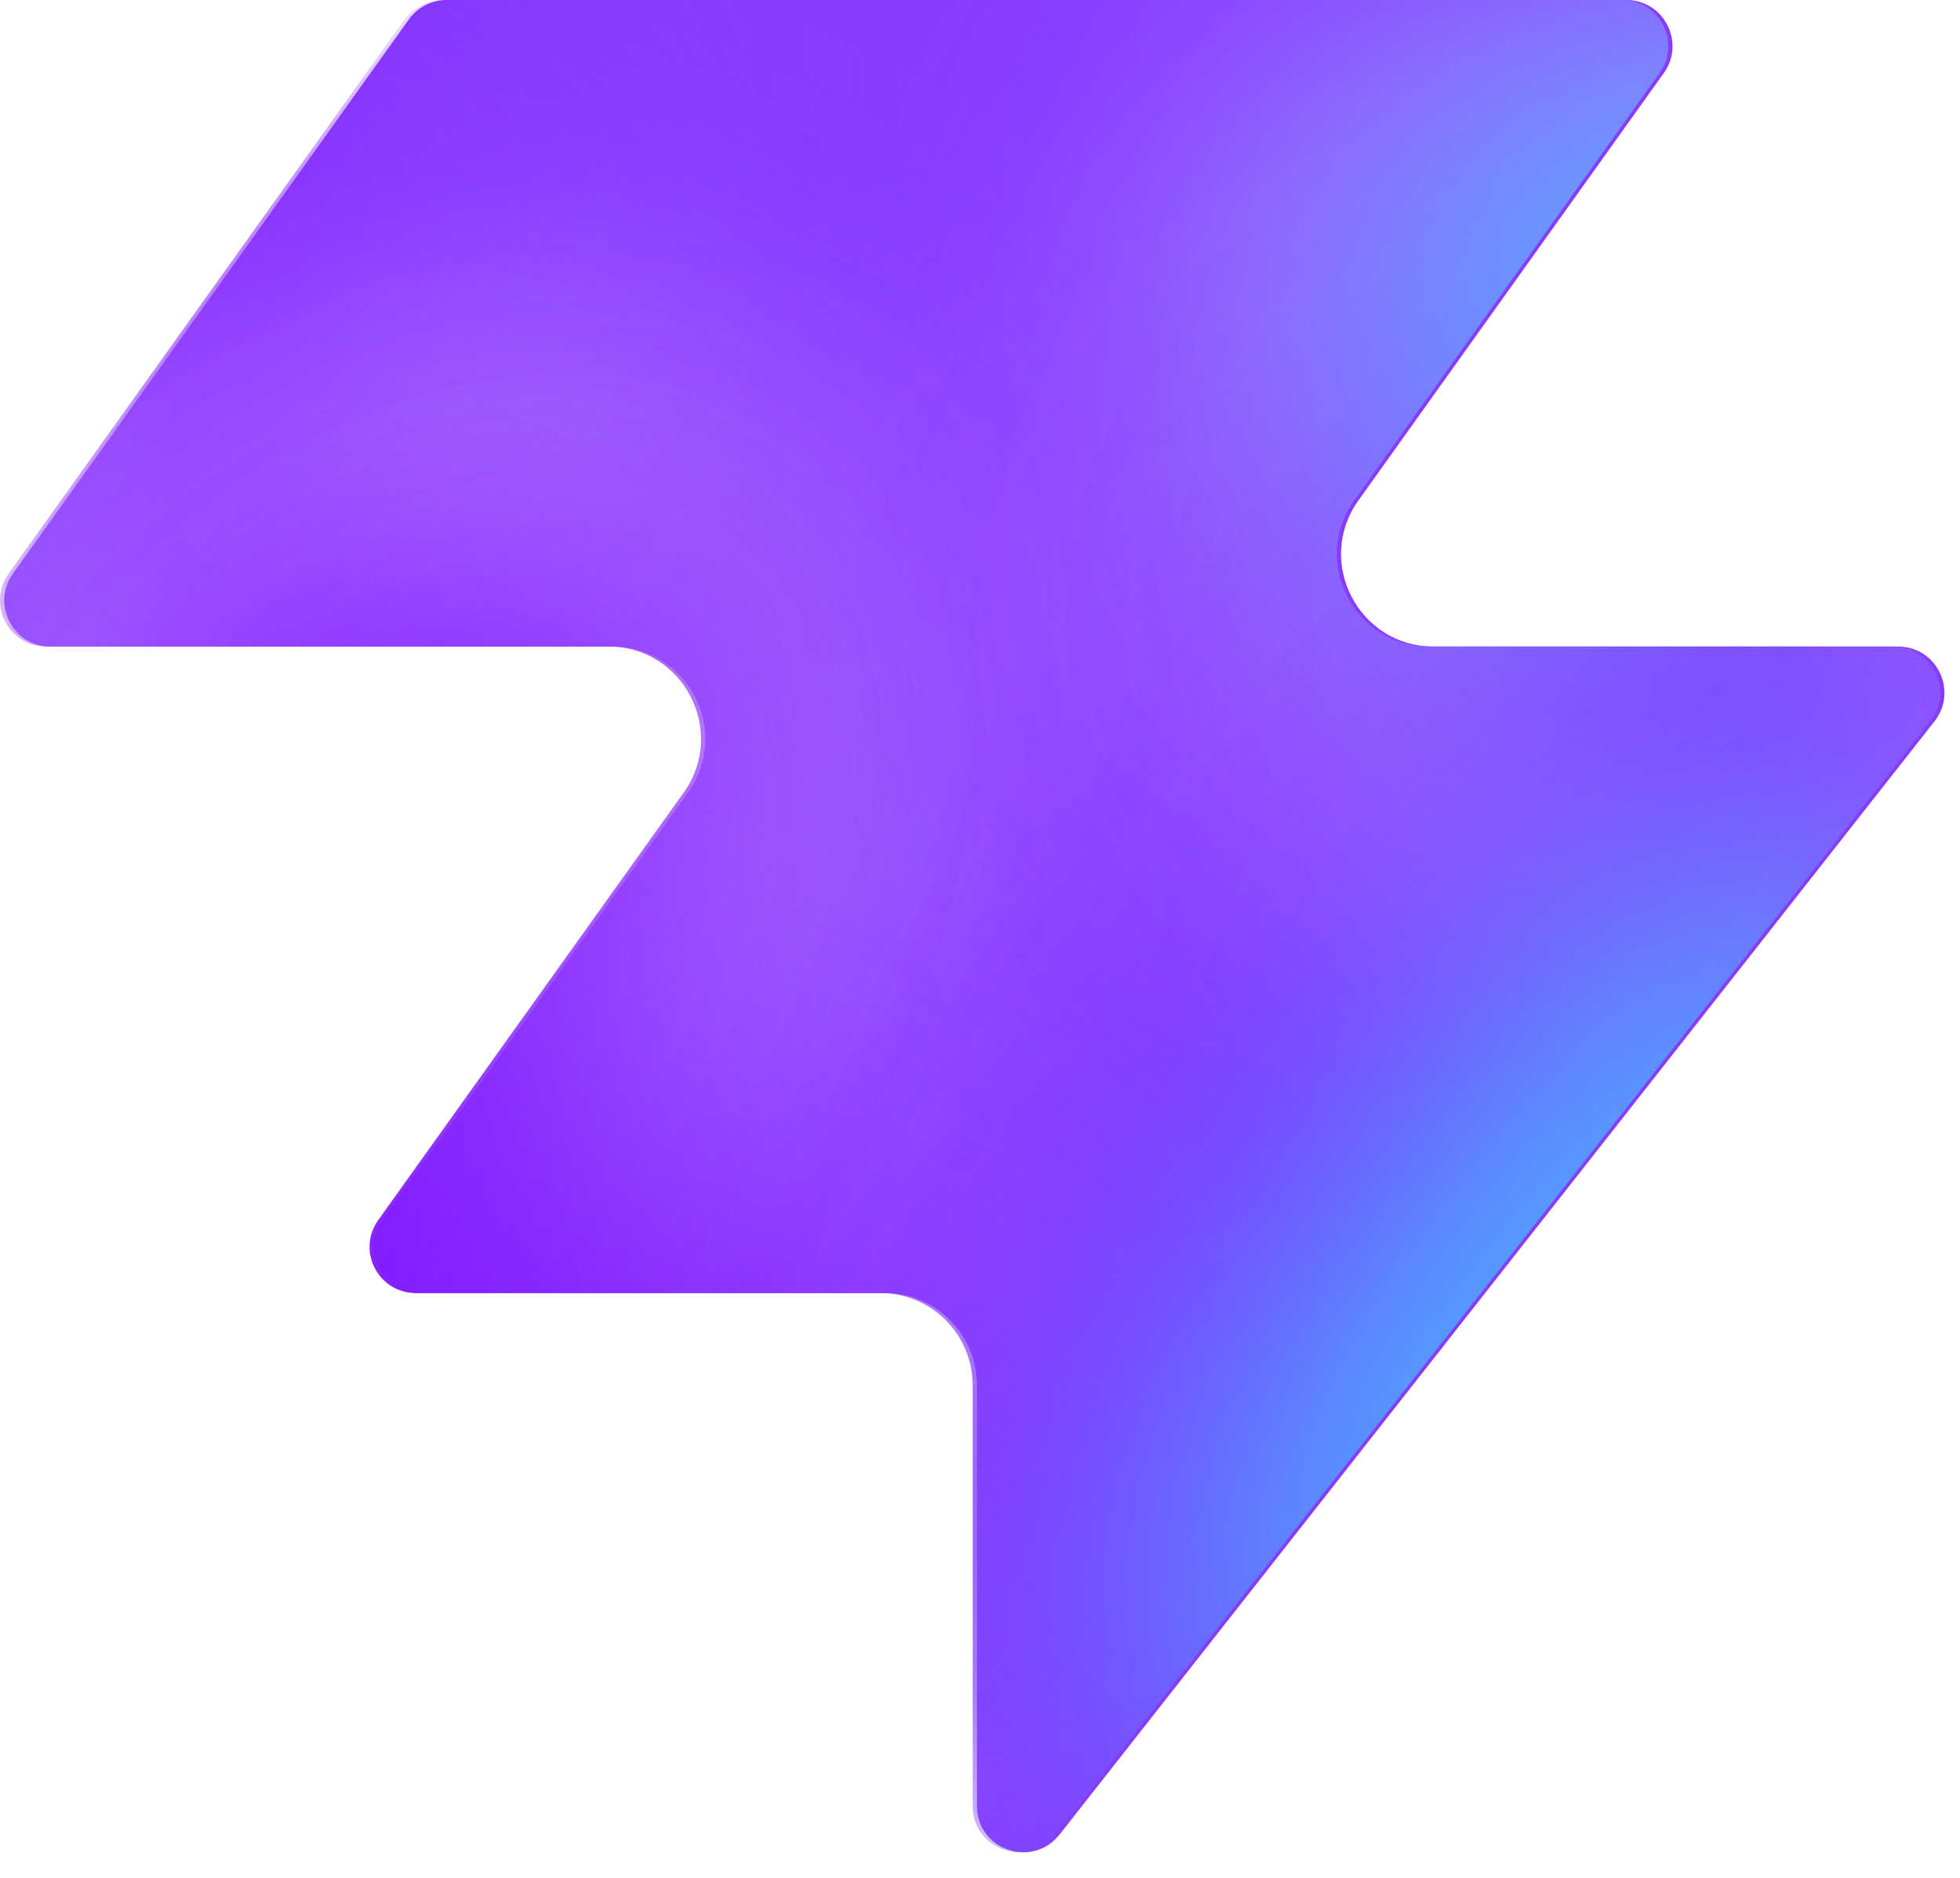
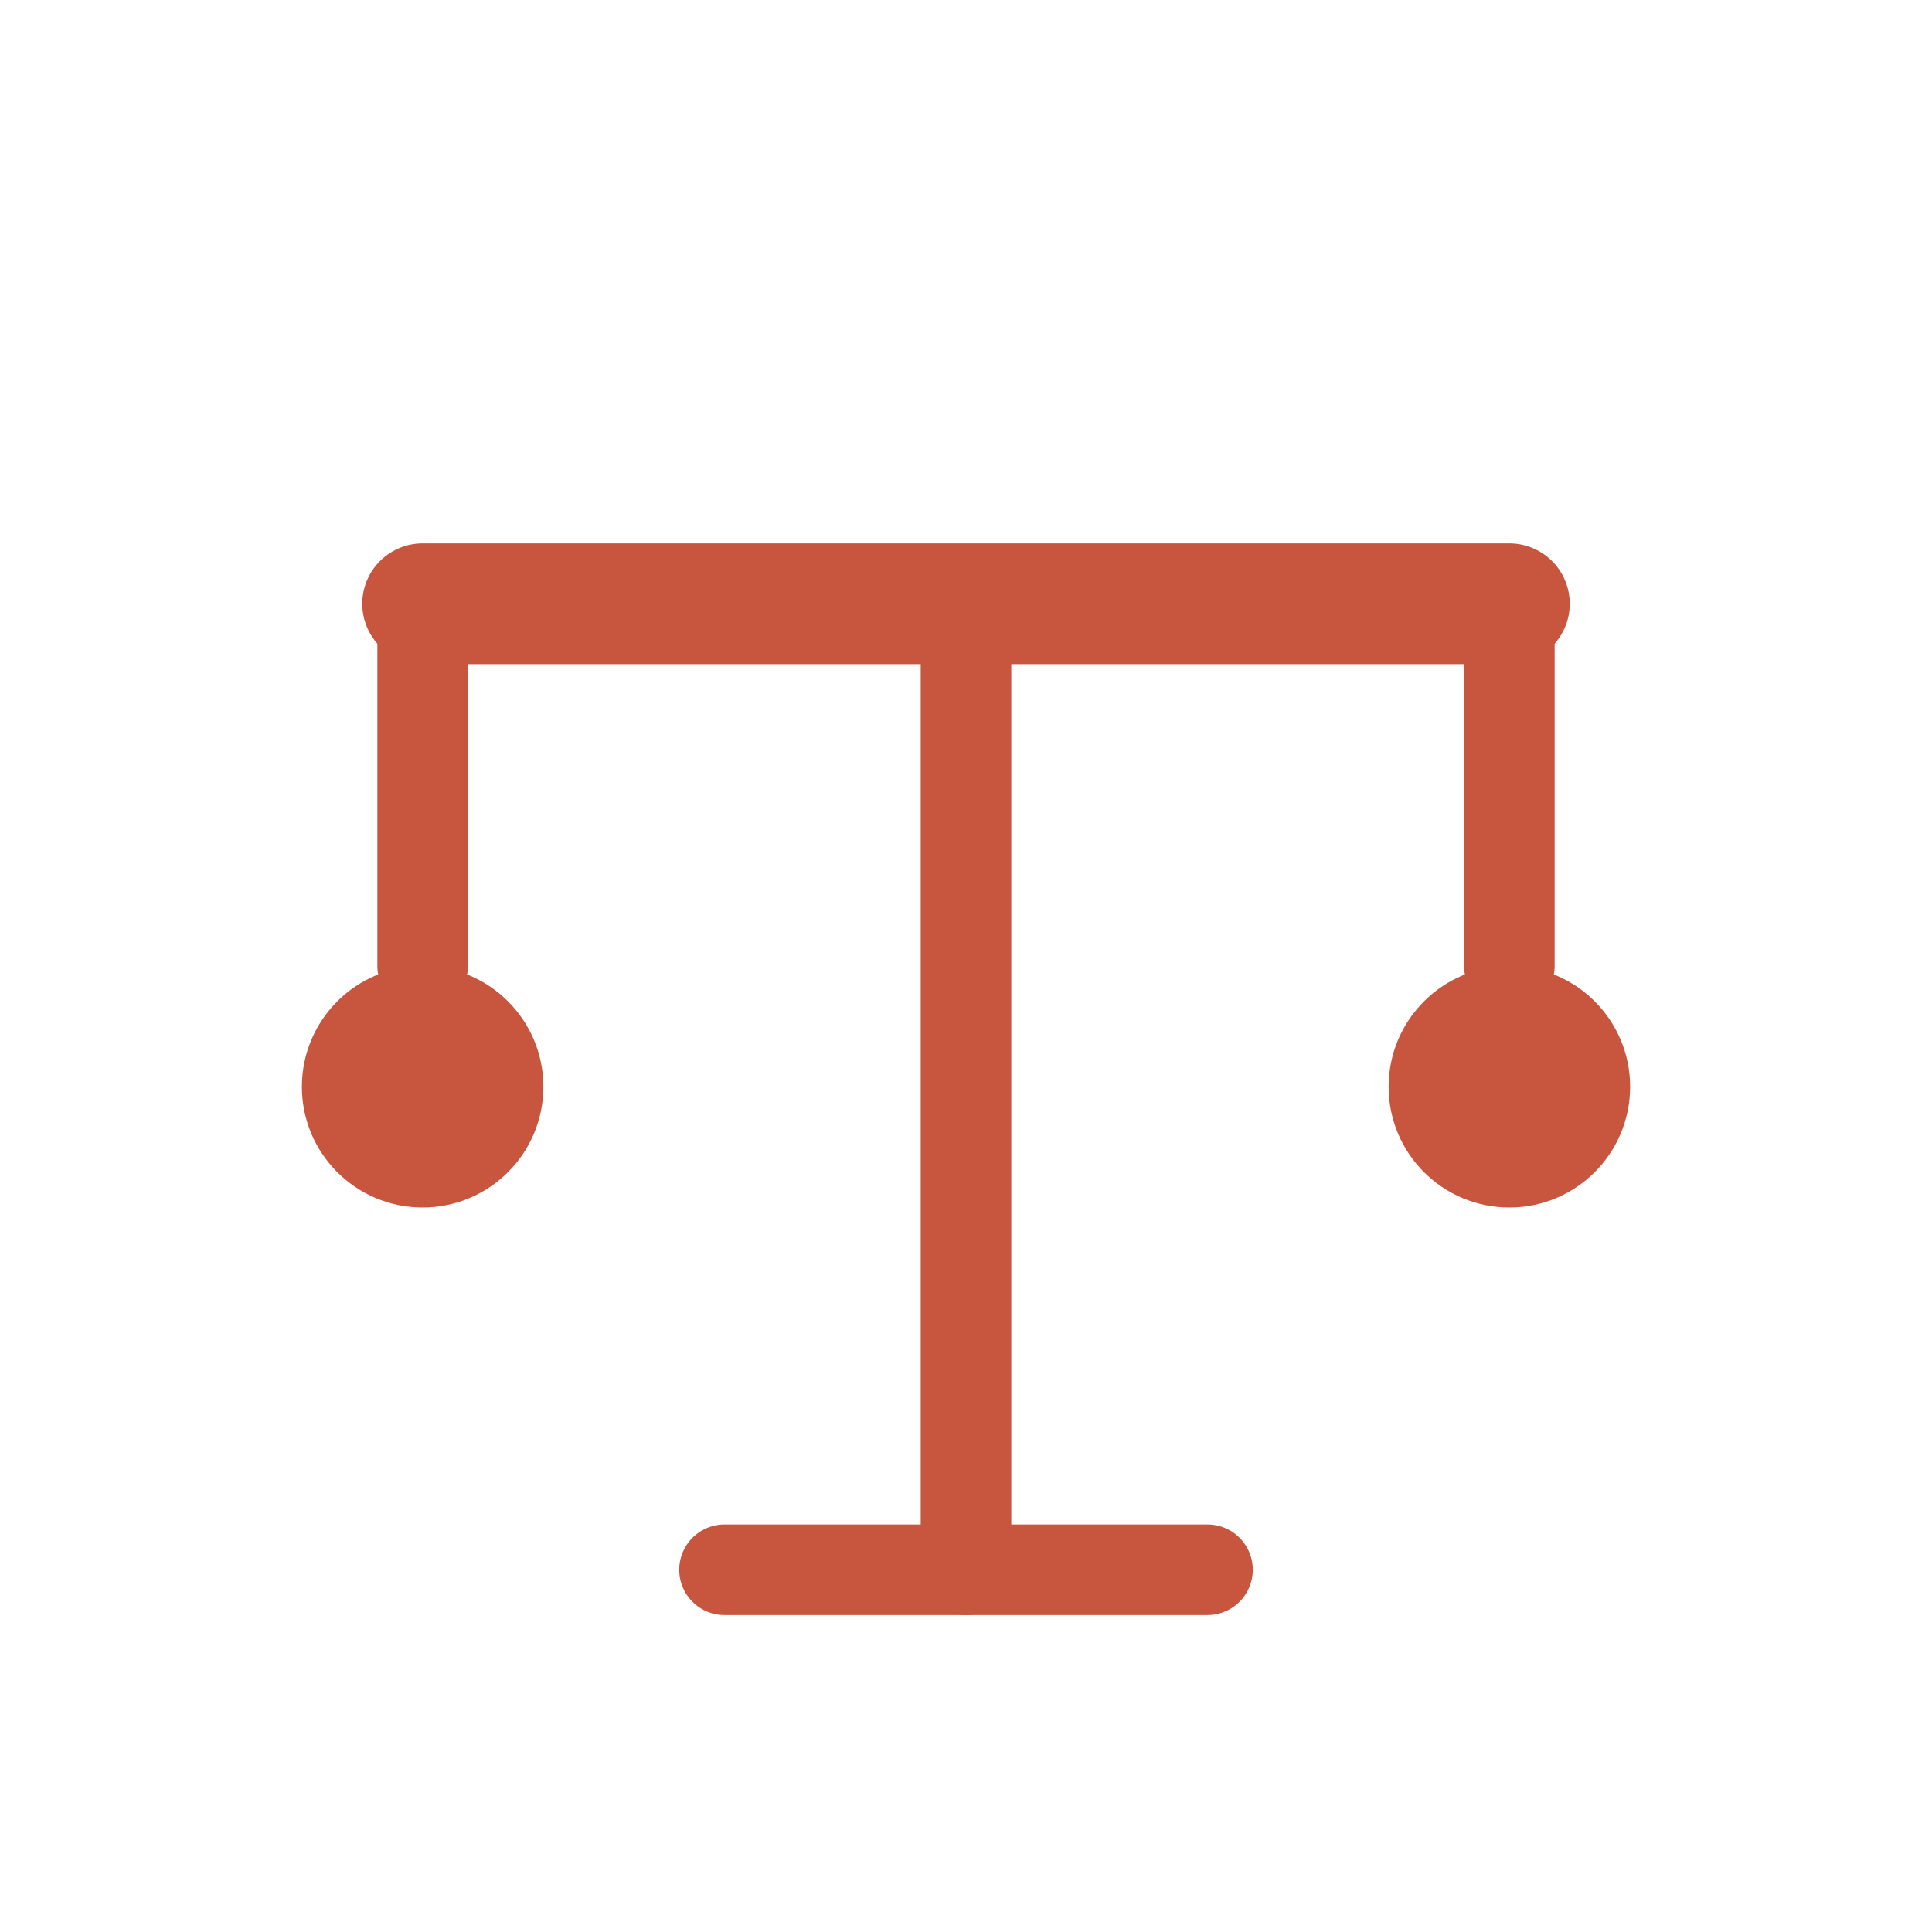
- <svg xmlns="http://www.w3.org/2000/svg" width="48" height="46" fill="none" viewBox="0 0 48 46">
-   <path fill="#863bff" d="M25.946 44.938c-.664.845-2.021.375-2.021-.698V33.937a2.26 2.26 0 0 0-2.262-2.262H10.287c-.92 0-1.456-1.04-.92-1.788l7.48-10.471c1.07-1.497 0-3.578-1.842-3.578H1.237c-.92 0-1.456-1.04-.92-1.788L10.013.474c.214-.297.556-.474.92-.474h28.894c.92 0 1.456 1.04.92 1.788l-7.48 10.471c-1.07 1.498 0 3.579 1.842 3.579h11.377c.943 0 1.473 1.088.89 1.83L25.947 44.94z" style="fill:#863bff;fill:color(display-p3 .525 .23 1);fill-opacity:1" />
-   <mask id="a" width="48" height="46" x="0" y="0" maskUnits="userSpaceOnUse" style="mask-type:alpha">
-     <path fill="#000" d="M25.842 44.938c-.664.844-2.021.375-2.021-.698V33.937a2.26 2.26 0 0 0-2.262-2.262H10.183c-.92 0-1.456-1.04-.92-1.788l7.48-10.471c1.07-1.498 0-3.579-1.842-3.579H1.133c-.92 0-1.456-1.04-.92-1.787L9.91.473c.214-.297.556-.474.92-.474h28.894c.92 0 1.456 1.04.92 1.788l-7.48 10.471c-1.07 1.498 0 3.578 1.842 3.578h11.377c.943 0 1.473 1.088.89 1.832L25.843 44.94z" style="fill:#000;fill-opacity:1" />
-   </mask>
-   <g mask="url(#a)">
-     <g filter="url(#b)">
-       <ellipse cx="5.508" cy="14.704" fill="#ede6ff" rx="5.508" ry="14.704" style="fill:#ede6ff;fill:color(display-p3 .927 .903 1);fill-opacity:1" transform="matrix(.00324 1 1 -.00324 -4.47 31.516)" />
-     </g>
-     <g filter="url(#c)">
-       <ellipse cx="10.399" cy="29.851" fill="#ede6ff" rx="10.399" ry="29.851" style="fill:#ede6ff;fill:color(display-p3 .927 .903 1);fill-opacity:1" transform="matrix(.00324 1 1 -.00324 -39.328 7.883)" />
-     </g>
-     <g filter="url(#d)">
-       <ellipse cx="5.508" cy="30.487" fill="#7e14ff" rx="5.508" ry="30.487" style="fill:#7e14ff;fill:color(display-p3 .492 .077 1);fill-opacity:1" transform="rotate(89.814 -25.913 -14.639)scale(1 -1)" />
-     </g>
-     <g filter="url(#e)">
-       <ellipse cx="5.508" cy="30.599" fill="#7e14ff" rx="5.508" ry="30.599" style="fill:#7e14ff;fill:color(display-p3 .492 .077 1);fill-opacity:1" transform="rotate(89.814 -32.644 -3.334)scale(1 -1)" />
-     </g>
-     <g filter="url(#f)">
-       <ellipse cx="5.508" cy="30.599" fill="#7e14ff" rx="5.508" ry="30.599" style="fill:#7e14ff;fill:color(display-p3 .492 .077 1);fill-opacity:1" transform="matrix(.00324 1 1 -.00324 -34.34 30.47)" />
-     </g>
-     <g filter="url(#g)">
-       <ellipse cx="14.072" cy="22.078" fill="#ede6ff" rx="14.072" ry="22.078" style="fill:#ede6ff;fill:color(display-p3 .927 .903 1);fill-opacity:1" transform="rotate(93.35 24.506 48.493)scale(-1 1)" />
-     </g>
-     <g filter="url(#h)">
-       <ellipse cx="3.47" cy="21.501" fill="#7e14ff" rx="3.47" ry="21.501" style="fill:#7e14ff;fill:color(display-p3 .492 .077 1);fill-opacity:1" transform="rotate(89.009 28.708 47.59)scale(-1 1)" />
-     </g>
-     <g filter="url(#i)">
-       <ellipse cx="3.47" cy="21.501" fill="#7e14ff" rx="3.47" ry="21.501" style="fill:#7e14ff;fill:color(display-p3 .492 .077 1);fill-opacity:1" transform="rotate(89.009 28.708 47.59)scale(-1 1)" />
-     </g>
-     <g filter="url(#j)">
-       <ellipse cx=".387" cy="8.972" fill="#7e14ff" rx="4.407" ry="29.108" style="fill:#7e14ff;fill:color(display-p3 .492 .077 1);fill-opacity:1" transform="rotate(39.51 .387 8.972)" />
-     </g>
-     <g filter="url(#k)">
-       <ellipse cx="47.523" cy="-6.092" fill="#7e14ff" rx="4.407" ry="29.108" style="fill:#7e14ff;fill:color(display-p3 .492 .077 1);fill-opacity:1" transform="rotate(37.892 47.523 -6.092)" />
-     </g>
-     <g filter="url(#l)">
-       <ellipse cx="41.412" cy="6.333" fill="#47bfff" rx="5.971" ry="9.665" style="fill:#47bfff;fill:color(display-p3 .28 .748 1);fill-opacity:1" transform="rotate(37.892 41.412 6.333)" />
-     </g>
-     <g filter="url(#m)">
-       <ellipse cx="-1.879" cy="38.332" fill="#7e14ff" rx="4.407" ry="29.108" style="fill:#7e14ff;fill:color(display-p3 .492 .077 1);fill-opacity:1" transform="rotate(37.892 -1.88 38.332)" />
-     </g>
-     <g filter="url(#n)">
-       <ellipse cx="-1.879" cy="38.332" fill="#7e14ff" rx="4.407" ry="29.108" style="fill:#7e14ff;fill:color(display-p3 .492 .077 1);fill-opacity:1" transform="rotate(37.892 -1.88 38.332)" />
-     </g>
-     <g filter="url(#o)">
-       <ellipse cx="35.651" cy="29.907" fill="#7e14ff" rx="4.407" ry="29.108" style="fill:#7e14ff;fill:color(display-p3 .492 .077 1);fill-opacity:1" transform="rotate(37.892 35.651 29.907)" />
-     </g>
-     <g filter="url(#p)">
-       <ellipse cx="38.418" cy="32.4" fill="#47bfff" rx="5.971" ry="15.297" style="fill:#47bfff;fill:color(display-p3 .28 .748 1);fill-opacity:1" transform="rotate(37.892 38.418 32.4)" />
-     </g>
-   </g>
-   <defs>
-     <filter id="b" width="60.045" height="41.654" x="-19.77" y="16.149" color-interpolation-filters="sRGB" filterUnits="userSpaceOnUse">
-       <feFlood flood-opacity="0" result="BackgroundImageFix" />
-       <feBlend in="SourceGraphic" in2="BackgroundImageFix" result="shape" />
-       <feGaussianBlur result="effect1_foregroundBlur_2002_17158" stdDeviation="7.659" />
-     </filter>
-     <filter id="c" width="90.34" height="51.437" x="-54.613" y="-7.533" color-interpolation-filters="sRGB" filterUnits="userSpaceOnUse">
-       <feFlood flood-opacity="0" result="BackgroundImageFix" />
-       <feBlend in="SourceGraphic" in2="BackgroundImageFix" result="shape" />
-       <feGaussianBlur result="effect1_foregroundBlur_2002_17158" stdDeviation="7.659" />
-     </filter>
-     <filter id="d" width="79.355" height="29.4" x="-49.64" y="2.03" color-interpolation-filters="sRGB" filterUnits="userSpaceOnUse">
-       <feFlood flood-opacity="0" result="BackgroundImageFix" />
-       <feBlend in="SourceGraphic" in2="BackgroundImageFix" result="shape" />
-       <feGaussianBlur result="effect1_foregroundBlur_2002_17158" stdDeviation="4.596" />
-     </filter>
-     <filter id="e" width="79.579" height="29.4" x="-45.045" y="20.029" color-interpolation-filters="sRGB" filterUnits="userSpaceOnUse">
-       <feFlood flood-opacity="0" result="BackgroundImageFix" />
-       <feBlend in="SourceGraphic" in2="BackgroundImageFix" result="shape" />
-       <feGaussianBlur result="effect1_foregroundBlur_2002_17158" stdDeviation="4.596" />
-     </filter>
-     <filter id="f" width="79.579" height="29.4" x="-43.513" y="21.178" color-interpolation-filters="sRGB" filterUnits="userSpaceOnUse">
-       <feFlood flood-opacity="0" result="BackgroundImageFix" />
-       <feBlend in="SourceGraphic" in2="BackgroundImageFix" result="shape" />
-       <feGaussianBlur result="effect1_foregroundBlur_2002_17158" stdDeviation="4.596" />
-     </filter>
-     <filter id="g" width="74.749" height="58.852" x="15.756" y="-17.901" color-interpolation-filters="sRGB" filterUnits="userSpaceOnUse">
-       <feFlood flood-opacity="0" result="BackgroundImageFix" />
-       <feBlend in="SourceGraphic" in2="BackgroundImageFix" result="shape" />
-       <feGaussianBlur result="effect1_foregroundBlur_2002_17158" stdDeviation="7.659" />
-     </filter>
-     <filter id="h" width="61.377" height="25.362" x="23.548" y="2.284" color-interpolation-filters="sRGB" filterUnits="userSpaceOnUse">
-       <feFlood flood-opacity="0" result="BackgroundImageFix" />
-       <feBlend in="SourceGraphic" in2="BackgroundImageFix" result="shape" />
-       <feGaussianBlur result="effect1_foregroundBlur_2002_17158" stdDeviation="4.596" />
-     </filter>
-     <filter id="i" width="61.377" height="25.362" x="23.548" y="2.284" color-interpolation-filters="sRGB" filterUnits="userSpaceOnUse">
-       <feFlood flood-opacity="0" result="BackgroundImageFix" />
-       <feBlend in="SourceGraphic" in2="BackgroundImageFix" result="shape" />
-       <feGaussianBlur result="effect1_foregroundBlur_2002_17158" stdDeviation="4.596" />
-     </filter>
-     <filter id="j" width="56.045" height="63.649" x="-27.636" y="-22.853" color-interpolation-filters="sRGB" filterUnits="userSpaceOnUse">
-       <feFlood flood-opacity="0" result="BackgroundImageFix" />
-       <feBlend in="SourceGraphic" in2="BackgroundImageFix" result="shape" />
-       <feGaussianBlur result="effect1_foregroundBlur_2002_17158" stdDeviation="4.596" />
-     </filter>
-     <filter id="k" width="54.814" height="64.646" x="20.116" y="-38.415" color-interpolation-filters="sRGB" filterUnits="userSpaceOnUse">
-       <feFlood flood-opacity="0" result="BackgroundImageFix" />
-       <feBlend in="SourceGraphic" in2="BackgroundImageFix" result="shape" />
-       <feGaussianBlur result="effect1_foregroundBlur_2002_17158" stdDeviation="4.596" />
-     </filter>
-     <filter id="l" width="33.541" height="35.313" x="24.641" y="-11.323" color-interpolation-filters="sRGB" filterUnits="userSpaceOnUse">
-       <feFlood flood-opacity="0" result="BackgroundImageFix" />
-       <feBlend in="SourceGraphic" in2="BackgroundImageFix" result="shape" />
-       <feGaussianBlur result="effect1_foregroundBlur_2002_17158" stdDeviation="4.596" />
-     </filter>
-     <filter id="m" width="54.814" height="64.646" x="-29.286" y="6.009" color-interpolation-filters="sRGB" filterUnits="userSpaceOnUse">
-       <feFlood flood-opacity="0" result="BackgroundImageFix" />
-       <feBlend in="SourceGraphic" in2="BackgroundImageFix" result="shape" />
-       <feGaussianBlur result="effect1_foregroundBlur_2002_17158" stdDeviation="4.596" />
-     </filter>
-     <filter id="n" width="54.814" height="64.646" x="-29.286" y="6.009" color-interpolation-filters="sRGB" filterUnits="userSpaceOnUse">
-       <feFlood flood-opacity="0" result="BackgroundImageFix" />
-       <feBlend in="SourceGraphic" in2="BackgroundImageFix" result="shape" />
-       <feGaussianBlur result="effect1_foregroundBlur_2002_17158" stdDeviation="4.596" />
-     </filter>
-     <filter id="o" width="54.814" height="64.646" x="8.244" y="-2.416" color-interpolation-filters="sRGB" filterUnits="userSpaceOnUse">
-       <feFlood flood-opacity="0" result="BackgroundImageFix" />
-       <feBlend in="SourceGraphic" in2="BackgroundImageFix" result="shape" />
-       <feGaussianBlur result="effect1_foregroundBlur_2002_17158" stdDeviation="4.596" />
-     </filter>
-     <filter id="p" width="39.409" height="43.623" x="18.713" y="10.588" color-interpolation-filters="sRGB" filterUnits="userSpaceOnUse">
-       <feFlood flood-opacity="0" result="BackgroundImageFix" />
-       <feBlend in="SourceGraphic" in2="BackgroundImageFix" result="shape" />
-       <feGaussianBlur result="effect1_foregroundBlur_2002_17158" stdDeviation="4.596" />
-     </filter>
-   </defs>
+ <svg xmlns="http://www.w3.org/2000/svg" viewBox="0 0 32 32">
+   <line x1="7" y1="10" x2="25" y2="10" stroke="#C8553D" stroke-width="2" stroke-linecap="round" />
+   <line x1="16" y1="10" x2="16" y2="26" stroke="#C8553D" stroke-width="1.5" stroke-linecap="round" />
+   <line x1="7" y1="10" x2="7" y2="16" stroke="#C8553D" stroke-width="1.5" stroke-linecap="round" />
+   <line x1="25" y1="10" x2="25" y2="16" stroke="#C8553D" stroke-width="1.5" stroke-linecap="round" />
+   <circle cx="7" cy="18" r="2" fill="#C8553D" />
+   <circle cx="25" cy="18" r="2" fill="#C8553D" />
+   <line x1="12" y1="26" x2="20" y2="26" stroke="#C8553D" stroke-width="1.5" stroke-linecap="round" />
</svg>
